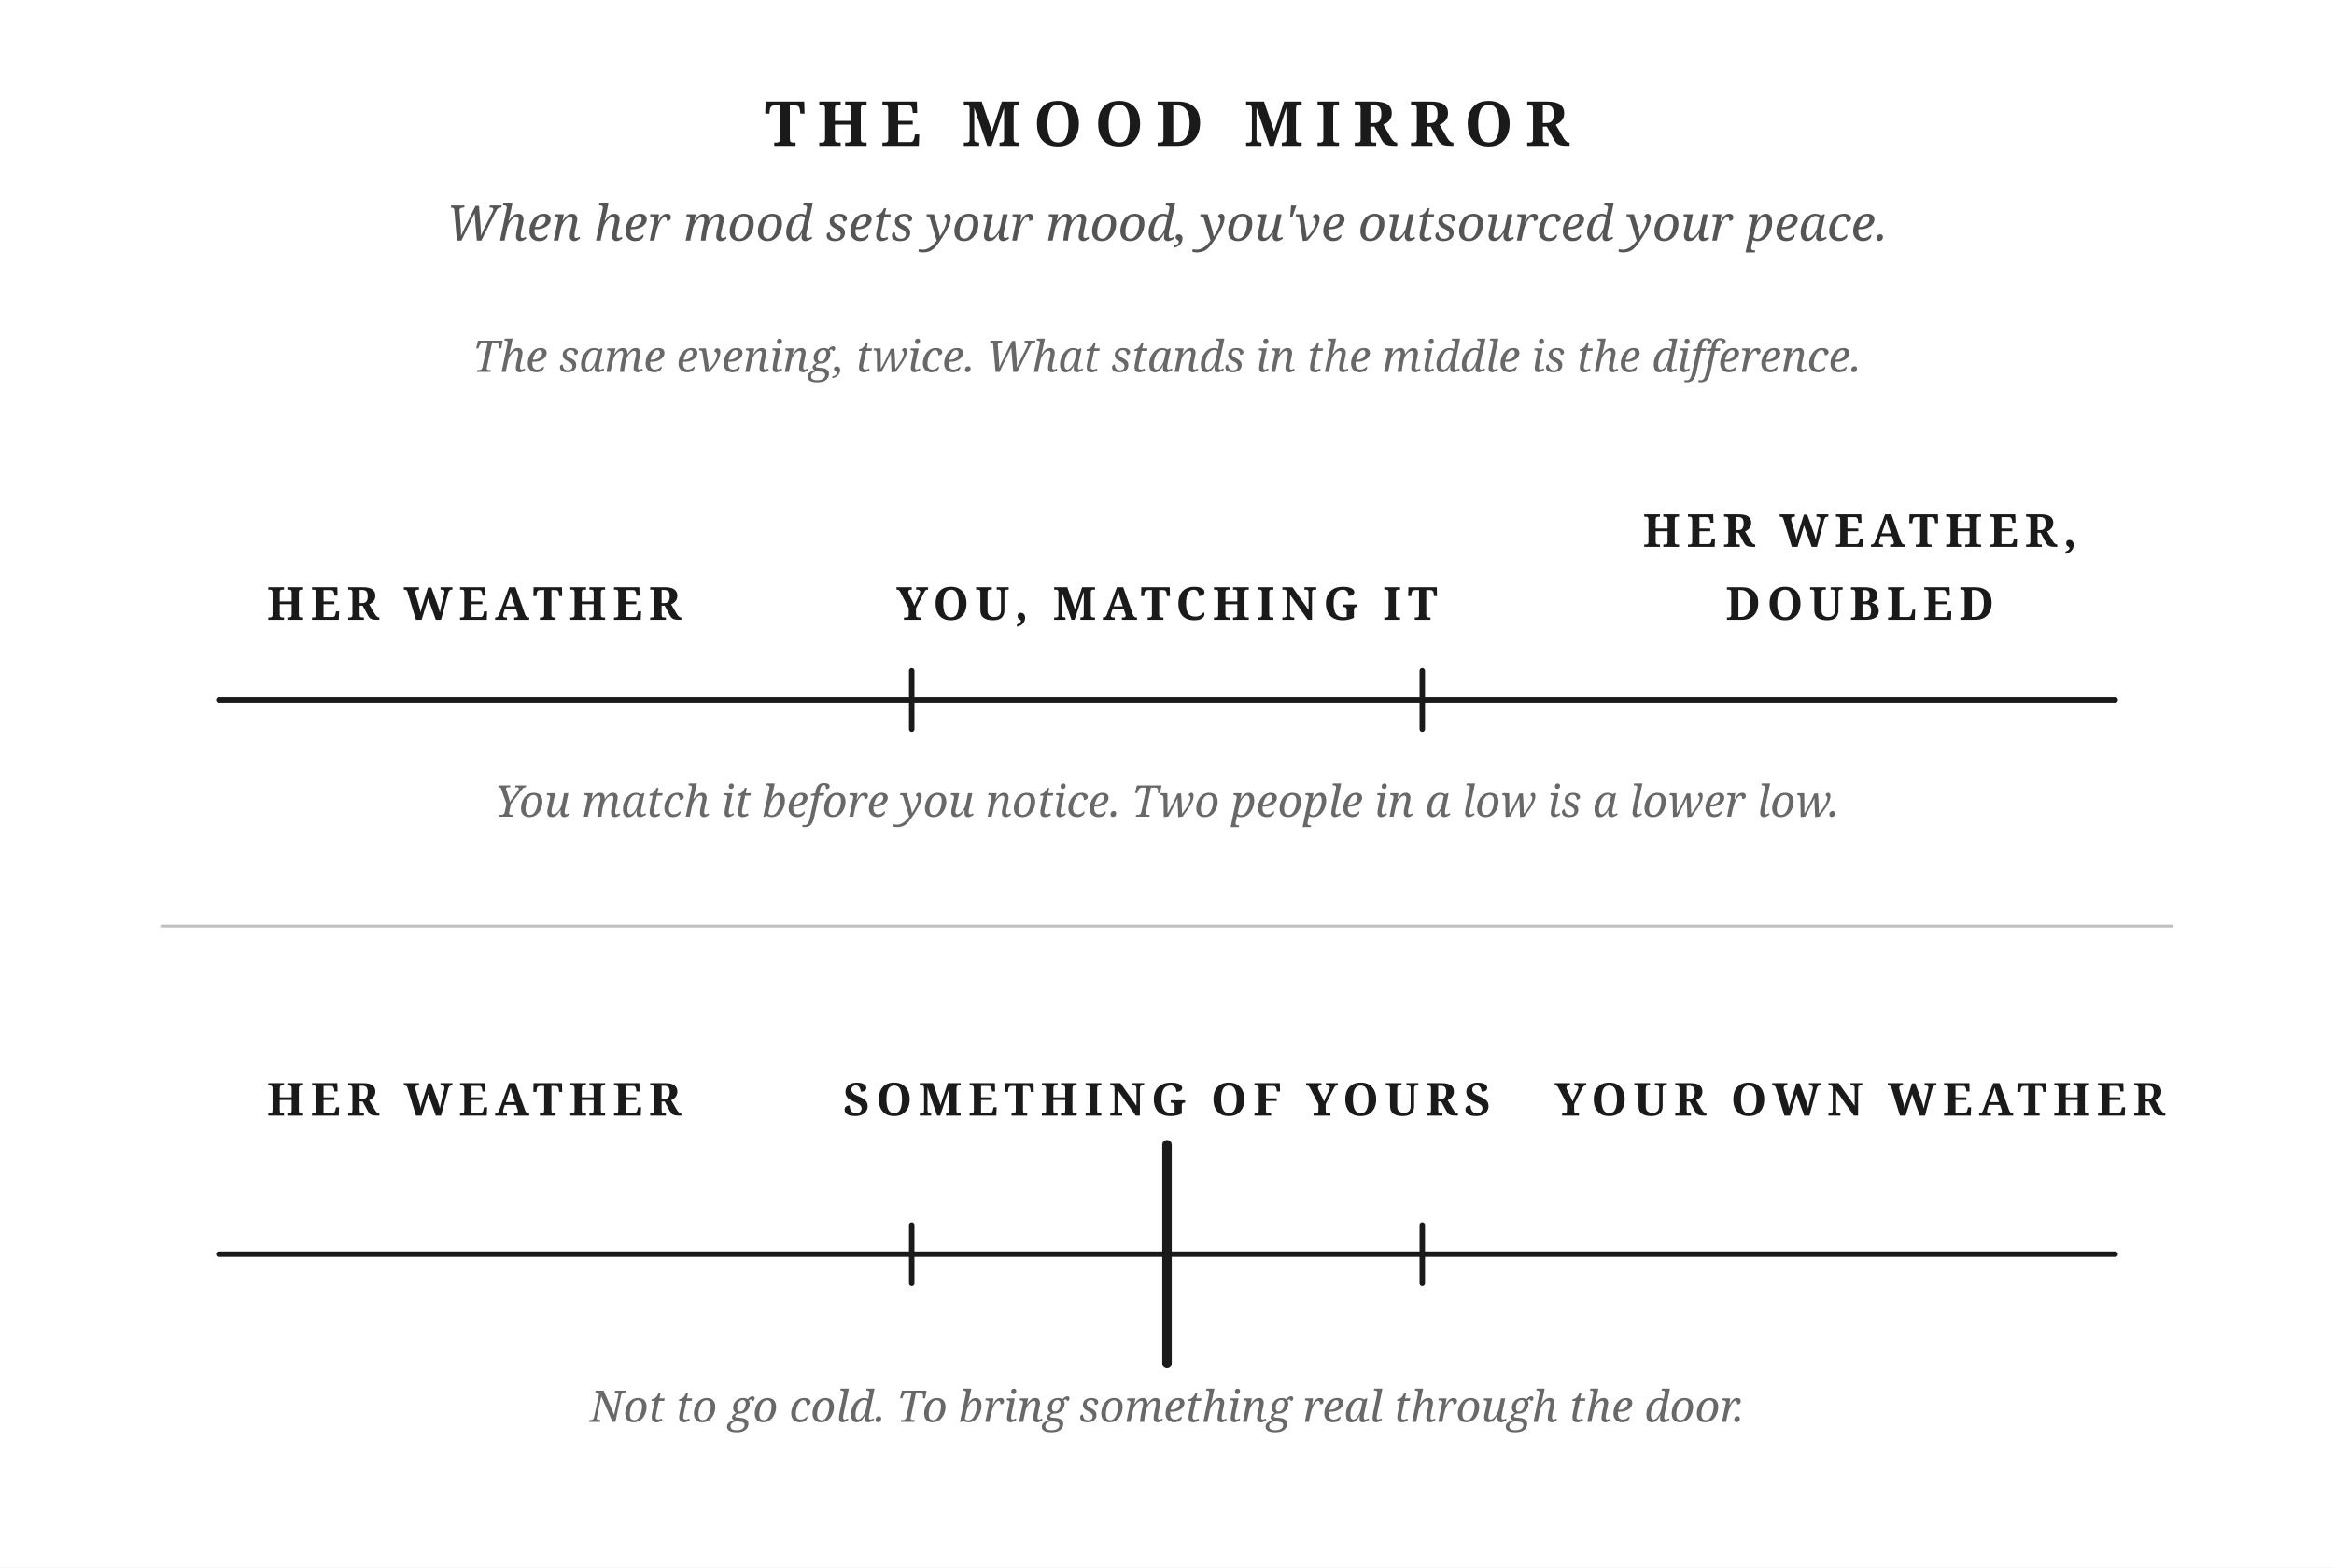
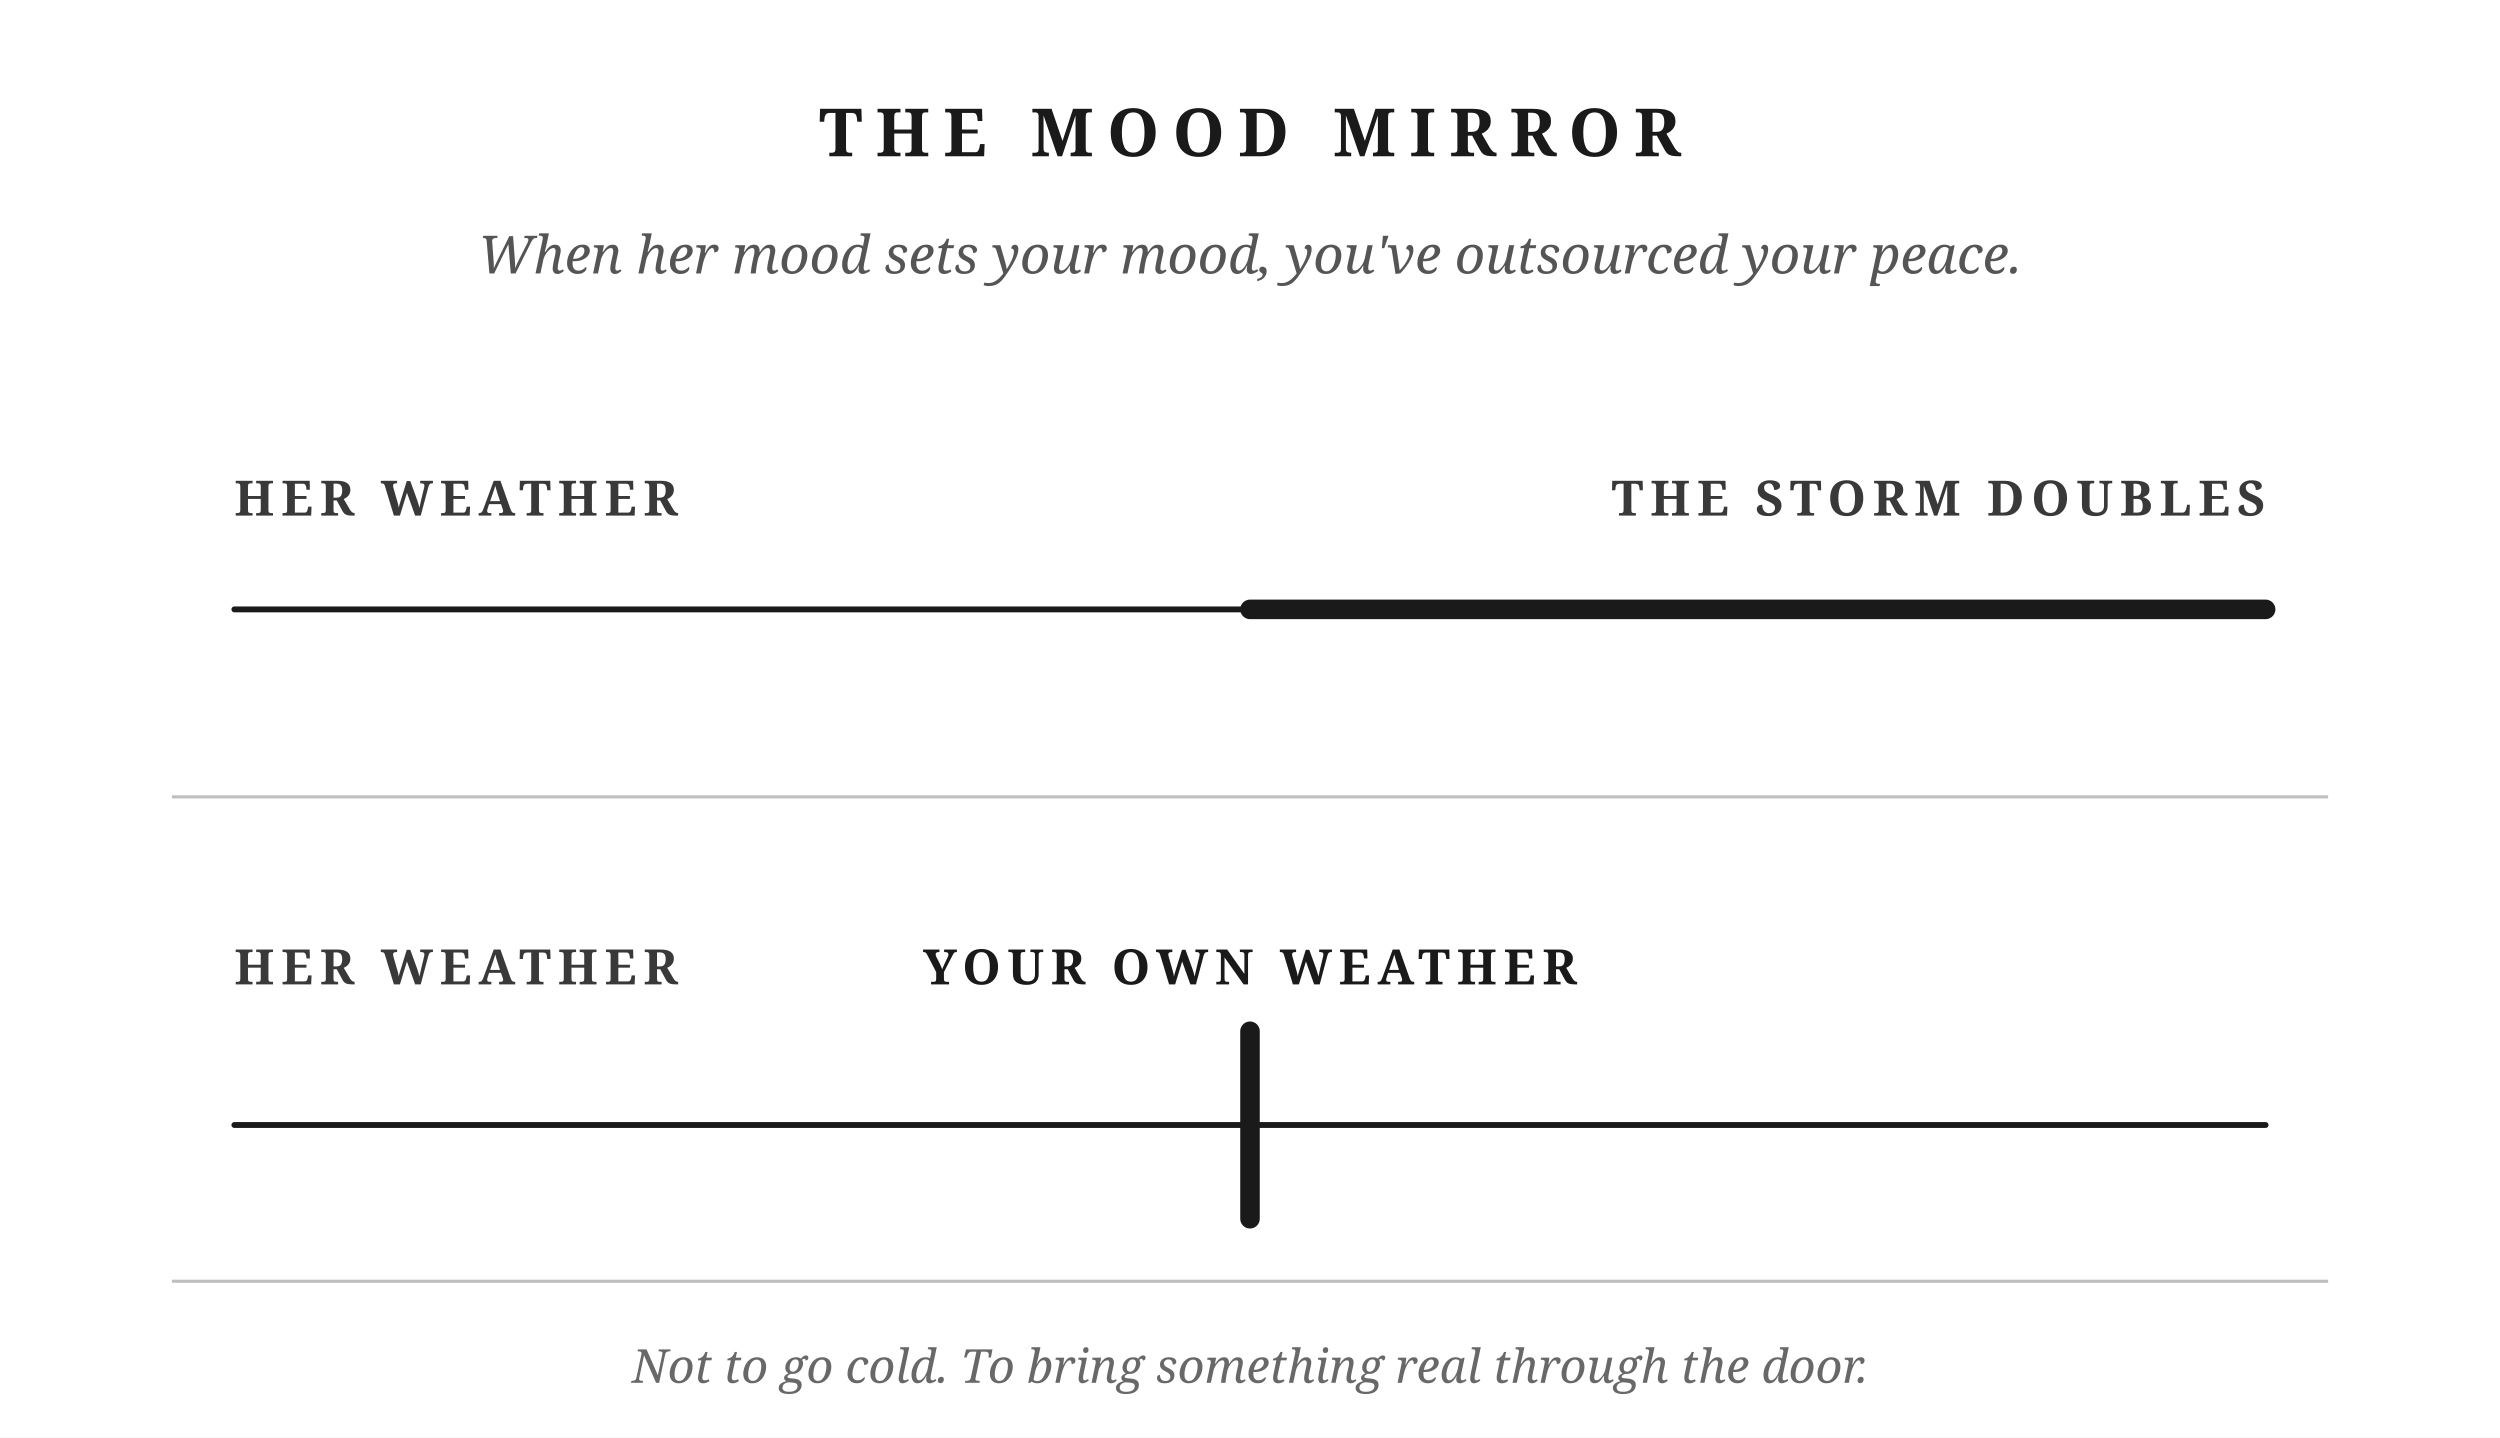
- <svg xmlns="http://www.w3.org/2000/svg" viewBox="0 0 640 430" style="color:#1a1a1a" role="img" aria-label="The Mood Mirror">
+ <svg xmlns="http://www.w3.org/2000/svg" viewBox="0 0 640 368" style="color:#1a1a1a" role="img" aria-label="The Mood Mirror">
  <style>
    .ttl{font:600 17px Georgia,serif;letter-spacing:.20em;text-anchor:middle}
    .sub{font:italic 13.5px Georgia,serif;text-anchor:middle;opacity:.74}
    .lbl{font:600 12.5px Georgia,serif;letter-spacing:.14em;text-anchor:middle}
+     .lbls{font:600 12.5px Georgia,serif;letter-spacing:.14em;text-anchor:start;opacity:.86}
+     .lble{font:600 12.5px Georgia,serif;letter-spacing:.14em;text-anchor:end;opacity:.86}
    .cap{font:italic 12px Georgia,serif;opacity:.66;text-anchor:middle}
    .rule{stroke:currentColor;stroke-width:.8;opacity:.28}
-     .ln{stroke:currentColor;stroke-width:1.5}
  </style>
-   <rect x="0" y="0" width="640" height="430" fill="#ffffff" />
+   <rect x="0" y="0" width="640" height="368" fill="#ffffff" />
  <g fill="currentColor">
    <text class="ttl" x="320" y="40">THE MOOD MIRROR</text>
-     <text class="sub" x="320" y="66">When her mood sets your mood, you've outsourced your peace.</text>
-     <text class="cap" x="320" y="102">The same evening, twice. What stands in the middle is the difference.</text>
+     <text class="sub" x="320" y="70">When her mood sets your mood, you've outsourced your peace.</text>
  </g>
  <g fill="currentColor">
-     <text class="lbl" x="130" y="170">HER WEATHER</text>
-     <text class="lbl" x="320" y="170">YOU, MATCHING IT</text>
-     <text class="lbl" x="510" y="150">HER WEATHER,</text>
-     <text class="lbl" x="510" y="170">DOUBLED</text>
+     <text class="lbls" x="60" y="132">HER WEATHER</text>
+     <text class="lble" x="580" y="132">THE STORM DOUBLES</text>
  </g>
-   <g class="ln" fill="none" stroke-linecap="round">
-     <path d="M60 192h520" />
-     <path d="M250 184v16" />
-     <path d="M390 184v16" />
+   <g fill="none" stroke="currentColor" stroke-linecap="round">
+     <path d="M60 156h260" stroke-width="1.5" />
+     <path d="M320 156h260" stroke-width="5" />
+   </g>
+   <g class="rule" fill="none">
+     <path d="M44 204h552" />
  </g>
  <g fill="currentColor">
-     <text class="cap" x="320" y="224">You match it before you notice. Two people in a low is a lower low.</text>
+     <text class="lbls" x="60" y="252">HER WEATHER</text>
+     <text class="lbl" x="320" y="252">YOUR OWN WEATHER</text>
+   </g>
+   <g fill="none" stroke="currentColor" stroke-linecap="round">
+     <path d="M60 288h520" stroke-width="1.5" />
+     <path d="M320 264v48" stroke-width="5" />
  </g>
  <g class="rule" fill="none">
-     <path d="M44 254h552" />
+     <path d="M44 328h552" />
  </g>
  <g fill="currentColor">
-     <text class="lbl" x="130" y="306">HER WEATHER</text>
-     <text class="lbl" x="320" y="306">SOMETHING OF YOURS</text>
-     <text class="lbl" x="510" y="306">YOUR OWN WEATHER</text>
-   </g>
-   <g class="ln" fill="none" stroke-linecap="round">
-     <path d="M60 344h520" />
-     <path d="M250 336v16" />
-     <path d="M390 336v16" />
-   </g>
-   <g fill="none" stroke="currentColor" stroke-width="2.6" stroke-linecap="round">
-     <path d="M320 314v60" />
-   </g>
-   <g fill="currentColor">
-     <text class="cap" x="320" y="390">Not to go cold. To bring something real through the door.</text>
+     <text class="cap" x="320" y="354">Not to go cold. To bring something real through the door.</text>
  </g>
</svg>
